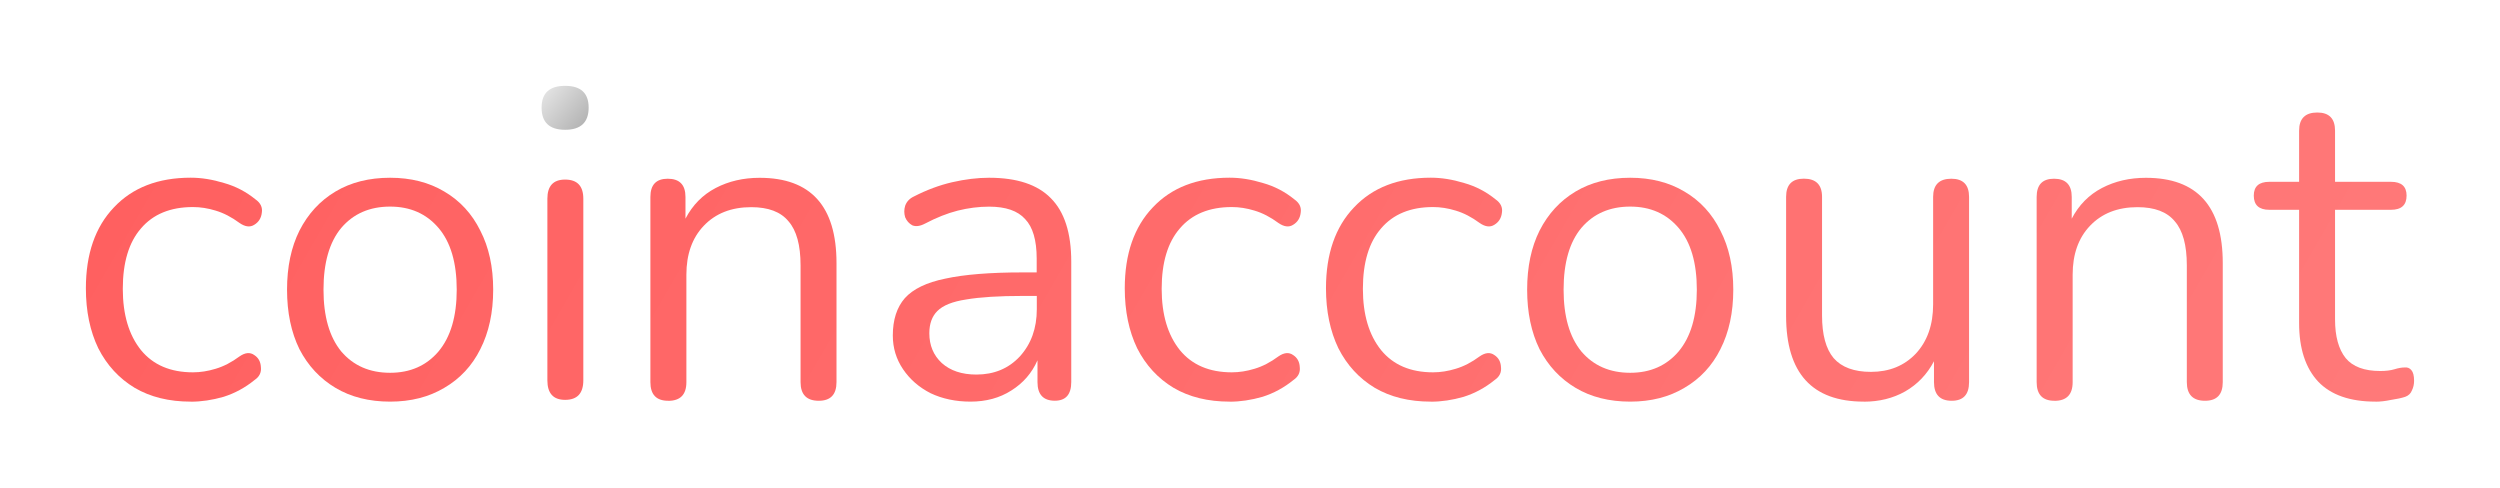
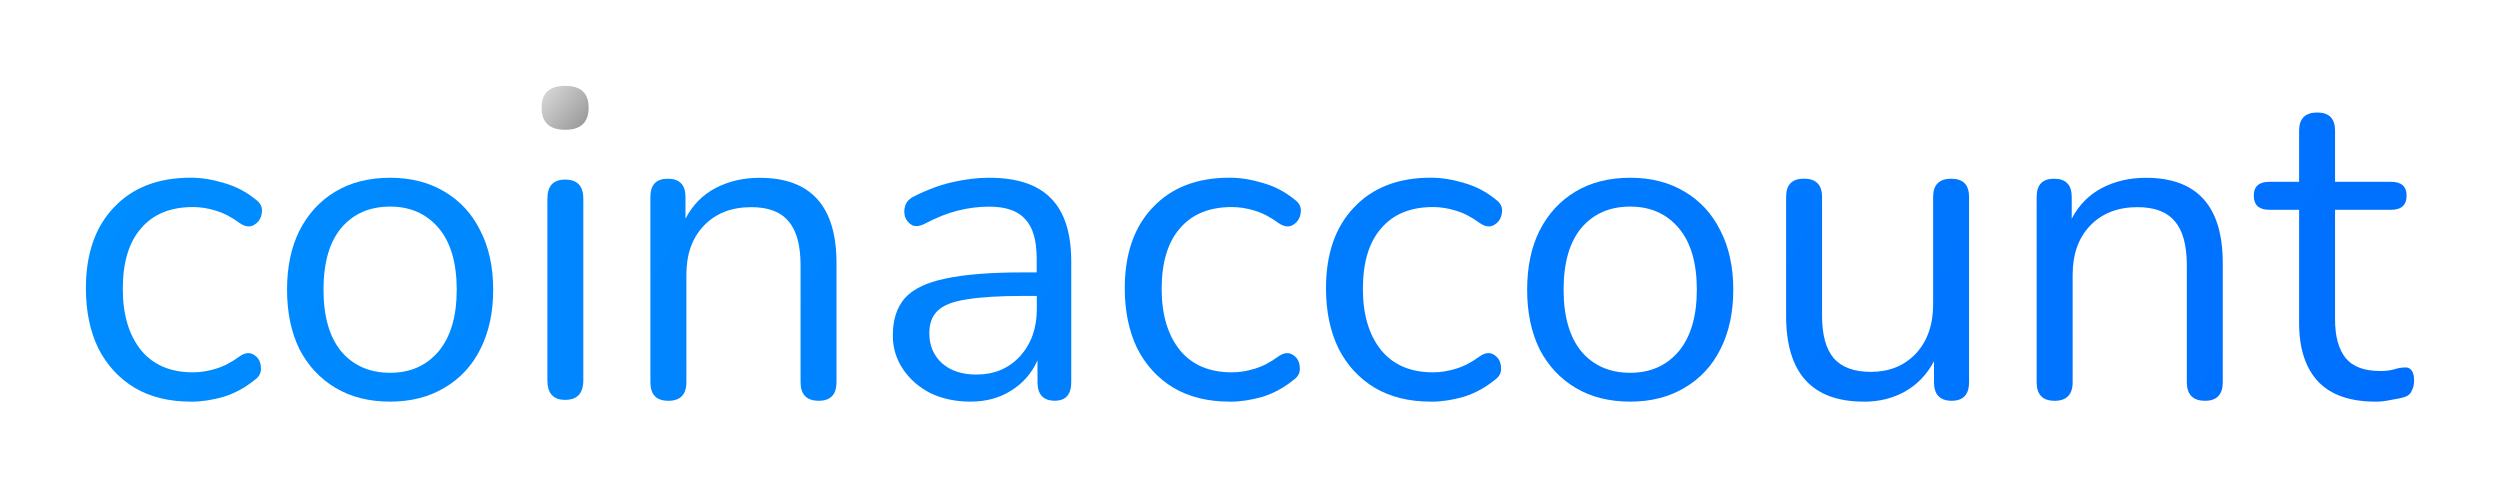
<svg xmlns="http://www.w3.org/2000/svg" xmlns:xlink="http://www.w3.org/1999/xlink" width="43.684mm" height="8.518mm" viewBox="0 0 43.684 8.518" version="1.1" id="svg8">
  <defs id="defs2">
+     <linearGradient id="linearGradient1375">
+       <stop style="stop-color:#009aff;stop-opacity:1" offset="0" id="stop1371" />
+       <stop style="stop-color:#0067ff;stop-opacity:1" offset="1" id="stop1373" />
+     </linearGradient>
+     <linearGradient id="linearGradient1369">
+       <stop style="stop-color:#009aff;stop-opacity:1" offset="0" id="stop1365" />
+       <stop style="stop-color:#0067ff;stop-opacity:1" offset="1" id="stop1367" />
+     </linearGradient>
+     <linearGradient id="linearGradient1363">
+       <stop style="stop-color:#009aff;stop-opacity:1" offset="0" id="stop1359" />
+       <stop style="stop-color:#0067ff;stop-opacity:1" offset="1" id="stop1361" />
+     </linearGradient>
+     <linearGradient id="linearGradient1357">
+       <stop style="stop-color:#009aff;stop-opacity:1" offset="0" id="stop1353" />
+       <stop style="stop-color:#0067ff;stop-opacity:1" offset="1" id="stop1355" />
+     </linearGradient>
+     <linearGradient id="linearGradient1351">
+       <stop style="stop-color:#009aff;stop-opacity:1" offset="0" id="stop1347" />
+       <stop style="stop-color:#0067ff;stop-opacity:1" offset="1" id="stop1349" />
+     </linearGradient>
+     <linearGradient id="linearGradient1345">
+       <stop style="stop-color:#009aff;stop-opacity:1" offset="0" id="stop1341" />
+       <stop style="stop-color:#0067ff;stop-opacity:1" offset="1" id="stop1343" />
+     </linearGradient>
+     <linearGradient id="linearGradient1339">
+       <stop style="stop-color:#009aff;stop-opacity:1" offset="0" id="stop1335" />
+       <stop style="stop-color:#0067ff;stop-opacity:1" offset="1" id="stop1337" />
+     </linearGradient>
+     <linearGradient id="linearGradient1333">
+       <stop style="stop-color:#009aff;stop-opacity:1" offset="0" id="stop1329" />
+       <stop style="stop-color:#0067ff;stop-opacity:1" offset="1" id="stop1331" />
+     </linearGradient>
+     <linearGradient id="linearGradient1327">
+       <stop style="stop-color:#009aff;stop-opacity:1" offset="0" id="stop1323" />
+       <stop style="stop-color:#0067ff;stop-opacity:1" offset="1" id="stop1325" />
+     </linearGradient>
+     <linearGradient id="linearGradient1321">
+       <stop style="stop-color:#009aff;stop-opacity:1" offset="0" id="stop1317" />
+       <stop style="stop-color:#0067ff;stop-opacity:1" offset="1" id="stop1319" />
+     </linearGradient>
+     <linearGradient id="linearGradient1315">
+       <stop style="stop-color:#009aff;stop-opacity:1" offset="0" id="stop1311" />
+       <stop style="stop-color:#0067ff;stop-opacity:1" offset="1" id="stop1313" />
+     </linearGradient>
    <linearGradient id="linearGradient860">
-       <stop id="stop856" offset="0" style="stop-color:#ececec;stop-opacity:1" />
-       <stop id="stop858" offset="1" style="stop-color:#999999;stop-opacity:1" />
+       <stop id="stop856" offset="0" style="stop-color:#e1e1e1;stop-opacity:1" />
+       <stop id="stop858" offset="1" style="stop-color:#797979;stop-opacity:1" />
    </linearGradient>
    <linearGradient id="linearGradient823">
      <stop style="stop-color:#ff5555;stop-opacity:1" offset="0" id="stop819" />
      <stop style="stop-color:#ff8080;stop-opacity:1" offset="1" id="stop821" />
    </linearGradient>
    <linearGradient xlink:href="#linearGradient823" id="linearGradient825" x1="33.174" y1="129.464" x2="86.945" y2="160.51" gradientUnits="userSpaceOnUse" />
    <linearGradient xlink:href="#linearGradient860" id="linearGradient854" gradientUnits="userSpaceOnUse" x1="50.963" y1="141.661" x2="52.173" y2="142.687" />
-     <linearGradient xlink:href="#linearGradient823" id="linearGradient862" gradientUnits="userSpaceOnUse" x1="33.174" y1="129.464" x2="86.945" y2="160.51" />
-     <linearGradient xlink:href="#linearGradient823" id="linearGradient864" gradientUnits="userSpaceOnUse" x1="33.174" y1="129.464" x2="86.945" y2="160.51" />
-     <linearGradient xlink:href="#linearGradient823" id="linearGradient866" gradientUnits="userSpaceOnUse" x1="33.174" y1="129.464" x2="86.945" y2="160.51" />
-     <linearGradient xlink:href="#linearGradient823" id="linearGradient868" gradientUnits="userSpaceOnUse" x1="33.174" y1="129.464" x2="86.945" y2="160.51" />
-     <linearGradient xlink:href="#linearGradient823" id="linearGradient870" gradientUnits="userSpaceOnUse" x1="33.174" y1="129.464" x2="86.945" y2="160.51" />
-     <linearGradient xlink:href="#linearGradient823" id="linearGradient872" gradientUnits="userSpaceOnUse" x1="33.174" y1="129.464" x2="86.945" y2="160.51" />
-     <linearGradient xlink:href="#linearGradient823" id="linearGradient874" gradientUnits="userSpaceOnUse" x1="33.174" y1="129.464" x2="86.945" y2="160.51" />
-     <linearGradient xlink:href="#linearGradient823" id="linearGradient876" gradientUnits="userSpaceOnUse" x1="33.174" y1="129.464" x2="86.945" y2="160.51" />
-     <linearGradient xlink:href="#linearGradient823" id="linearGradient878" gradientUnits="userSpaceOnUse" x1="33.174" y1="129.464" x2="86.945" y2="160.51" />
-     <linearGradient xlink:href="#linearGradient823" id="linearGradient880" gradientUnits="userSpaceOnUse" x1="33.174" y1="129.464" x2="86.945" y2="160.51" />
-     <linearGradient xlink:href="#linearGradient823" id="linearGradient882" gradientUnits="userSpaceOnUse" x1="33.174" y1="129.464" x2="86.945" y2="160.51" />
+     <linearGradient xlink:href="#linearGradient1375" id="linearGradient862" gradientUnits="userSpaceOnUse" x1="33.174" y1="129.464" x2="86.945" y2="160.51" />
+     <linearGradient xlink:href="#linearGradient1369" id="linearGradient864" gradientUnits="userSpaceOnUse" x1="33.174" y1="129.464" x2="86.945" y2="160.51" />
+     <linearGradient xlink:href="#linearGradient1363" id="linearGradient866" gradientUnits="userSpaceOnUse" x1="33.174" y1="129.464" x2="86.945" y2="160.51" />
+     <linearGradient xlink:href="#linearGradient1357" id="linearGradient868" gradientUnits="userSpaceOnUse" x1="33.174" y1="129.464" x2="86.945" y2="160.51" />
+     <linearGradient xlink:href="#linearGradient1351" id="linearGradient870" gradientUnits="userSpaceOnUse" x1="33.174" y1="129.464" x2="86.945" y2="160.51" />
+     <linearGradient xlink:href="#linearGradient1345" id="linearGradient872" gradientUnits="userSpaceOnUse" x1="33.174" y1="129.464" x2="86.945" y2="160.51" />
+     <linearGradient xlink:href="#linearGradient1339" id="linearGradient874" gradientUnits="userSpaceOnUse" x1="33.174" y1="129.464" x2="86.945" y2="160.51" />
+     <linearGradient xlink:href="#linearGradient1333" id="linearGradient876" gradientUnits="userSpaceOnUse" x1="33.174" y1="129.464" x2="86.945" y2="160.51" />
+     <linearGradient xlink:href="#linearGradient1327" id="linearGradient878" gradientUnits="userSpaceOnUse" x1="33.174" y1="129.464" x2="86.945" y2="160.51" />
+     <linearGradient xlink:href="#linearGradient1321" id="linearGradient880" gradientUnits="userSpaceOnUse" x1="33.174" y1="129.464" x2="86.945" y2="160.51" />
+     <linearGradient xlink:href="#linearGradient1315" id="linearGradient882" gradientUnits="userSpaceOnUse" x1="33.174" y1="129.464" x2="86.945" y2="160.51" />
    <linearGradient xlink:href="#linearGradient823" id="linearGradient884" gradientUnits="userSpaceOnUse" x1="33.174" y1="129.464" x2="86.945" y2="160.51" />
  </defs>
  <g id="layer1" transform="translate(-41.56832,-140.1841)">
    <g aria-label="coinaccount" style="font-style:normal;font-variant:normal;font-weight:normal;font-stretch:normal;font-size:7.761px;line-height:392.95;font-family:'Segoe UI';-inkscape-font-specification:'Segoe UI';letter-spacing:0px;word-spacing:0px;fill:url(#linearGradient884);fill-opacity:1;stroke:none;stroke-width:0.265" id="text817">
      <path d="m 44.9,147.202 q -0.567,0 -0.978,-0.241 -0.411,-0.248 -0.636,-0.691 -0.217,-0.45 -0.217,-1.048 0,-0.9 0.489,-1.413 0.489,-0.52 1.343,-0.52 0.279,0 0.582,0.093 0.303,0.085 0.551,0.287 0.132,0.093 0.109,0.233 -0.016,0.14 -0.132,0.21 -0.109,0.07 -0.256,-0.031 -0.21,-0.155 -0.419,-0.217 -0.202,-0.062 -0.396,-0.062 -0.59,0 -0.908,0.373 -0.318,0.365 -0.318,1.056 0,0.675 0.318,1.071 0.318,0.388 0.908,0.388 0.194,0 0.396,-0.062 0.21,-0.062 0.419,-0.217 0.147,-0.101 0.256,-0.023 0.109,0.07 0.116,0.21 0.016,0.14 -0.109,0.225 -0.248,0.202 -0.543,0.295 -0.295,0.085 -0.574,0.085 z" style="font-style:normal;font-variant:normal;font-weight:normal;font-stretch:normal;font-family:Nunito;-inkscape-font-specification:Nunito;fill:url(#linearGradient862);fill-opacity:1;stroke-width:0.265" id="path827" />
      <path d="m 48.385,147.202 q -0.551,0 -0.955,-0.241 -0.404,-0.241 -0.629,-0.675 -0.217,-0.442 -0.217,-1.04 0,-0.598 0.217,-1.032 0.225,-0.442 0.629,-0.683 0.404,-0.241 0.955,-0.241 0.543,0 0.947,0.241 0.411,0.241 0.629,0.683 0.225,0.435 0.225,1.032 0,0.598 -0.225,1.04 -0.217,0.435 -0.629,0.675 -0.404,0.241 -0.947,0.241 z m 0,-0.504 q 0.528,0 0.846,-0.373 0.318,-0.38 0.318,-1.079 0,-0.706 -0.318,-1.079 -0.318,-0.373 -0.846,-0.373 -0.536,0 -0.854,0.373 -0.31,0.373 -0.31,1.079 0,0.699 0.31,1.079 0.318,0.373 0.854,0.373 z" style="font-style:normal;font-variant:normal;font-weight:normal;font-stretch:normal;font-family:Nunito;-inkscape-font-specification:Nunito;fill:url(#linearGradient864);fill-opacity:1;stroke-width:0.265" id="path829" />
      <path style="font-style:normal;font-variant:normal;font-weight:normal;font-stretch:normal;font-family:Nunito;-inkscape-font-specification:Nunito;fill:url(#linearGradient854);fill-opacity:1;stroke-width:0.265" d="m 51.443,142.452 q -0.411,0 -0.411,-0.388 0,-0.38 0.411,-0.38 0.411,0 0.411,0.38 0,0.388 -0.411,0.388 z" id="path852" />
      <path style="font-style:normal;font-variant:normal;font-weight:normal;font-stretch:normal;font-family:Nunito;-inkscape-font-specification:Nunito;fill:url(#linearGradient866);fill-opacity:1;stroke-width:0.265" d="m 51.443,147.171 q -0.31,0 -0.31,-0.341 v -3.174 q 0,-0.334 0.31,-0.334 0.318,0 0.318,0.334 v 3.174 q 0,0.341 -0.318,0.341 z" id="path831" />
      <path d="m 53.243,147.187 q -0.31,0 -0.31,-0.326 v -3.236 q 0,-0.318 0.303,-0.318 0.31,0 0.31,0.318 v 0.38 q 0.186,-0.357 0.528,-0.536 0.341,-0.178 0.768,-0.178 1.343,0 1.343,1.49 v 2.08 q 0,0.326 -0.31,0.326 -0.318,0 -0.318,-0.326 v -2.041 q 0,-0.528 -0.21,-0.768 -0.202,-0.248 -0.652,-0.248 -0.52,0 -0.83,0.326 -0.303,0.318 -0.303,0.854 v 1.878 q 0,0.326 -0.318,0.326 z" style="font-style:normal;font-variant:normal;font-weight:normal;font-stretch:normal;font-family:Nunito;-inkscape-font-specification:Nunito;fill:url(#linearGradient868);fill-opacity:1;stroke-width:0.265" id="path833" />
      <path d="m 58.528,147.202 q -0.388,0 -0.699,-0.147 -0.303,-0.155 -0.481,-0.419 -0.179,-0.264 -0.179,-0.59 0,-0.411 0.21,-0.652 0.217,-0.241 0.706,-0.341 0.497,-0.109 1.35,-0.109 h 0.248 v -0.241 q 0,-0.481 -0.202,-0.691 -0.194,-0.217 -0.629,-0.217 -0.272,0 -0.551,0.07 -0.272,0.07 -0.567,0.225 -0.132,0.07 -0.225,0.031 -0.085,-0.047 -0.124,-0.14 -0.031,-0.101 0,-0.202 0.039,-0.109 0.155,-0.163 0.334,-0.171 0.667,-0.248 0.341,-0.078 0.644,-0.078 0.73,0 1.079,0.357 0.357,0.357 0.357,1.11 v 2.103 q 0,0.326 -0.287,0.326 -0.303,0 -0.303,-0.326 v -0.38 q -0.147,0.334 -0.458,0.528 -0.303,0.194 -0.714,0.194 z m 0.101,-0.473 q 0.466,0 0.761,-0.318 0.295,-0.326 0.295,-0.823 v -0.233 h -0.241 q -0.629,0 -0.993,0.062 -0.357,0.054 -0.504,0.202 -0.14,0.14 -0.14,0.388 0,0.318 0.217,0.52 0.225,0.202 0.605,0.202 z" style="font-style:normal;font-variant:normal;font-weight:normal;font-stretch:normal;font-family:Nunito;-inkscape-font-specification:Nunito;fill:url(#linearGradient870);fill-opacity:1;stroke-width:0.265" id="path835" />
      <path d="m 63.053,147.202 q -0.567,0 -0.978,-0.241 -0.411,-0.248 -0.636,-0.691 -0.217,-0.45 -0.217,-1.048 0,-0.9 0.489,-1.413 0.489,-0.52 1.343,-0.52 0.279,0 0.582,0.093 0.303,0.085 0.551,0.287 0.132,0.093 0.109,0.233 -0.016,0.14 -0.132,0.21 -0.109,0.07 -0.256,-0.031 -0.21,-0.155 -0.419,-0.217 -0.202,-0.062 -0.396,-0.062 -0.59,0 -0.908,0.373 -0.318,0.365 -0.318,1.056 0,0.675 0.318,1.071 0.318,0.388 0.908,0.388 0.194,0 0.396,-0.062 0.21,-0.062 0.419,-0.217 0.147,-0.101 0.256,-0.023 0.109,0.07 0.116,0.21 0.016,0.14 -0.109,0.225 -0.248,0.202 -0.543,0.295 -0.295,0.085 -0.574,0.085 z" style="font-style:normal;font-variant:normal;font-weight:normal;font-stretch:normal;font-family:Nunito;-inkscape-font-specification:Nunito;fill:url(#linearGradient872);fill-opacity:1;stroke-width:0.265" id="path837" />
      <path d="m 66.569,147.202 q -0.567,0 -0.978,-0.241 -0.411,-0.248 -0.636,-0.691 -0.217,-0.45 -0.217,-1.048 0,-0.9 0.489,-1.413 0.489,-0.52 1.343,-0.52 0.279,0 0.582,0.093 0.303,0.085 0.551,0.287 0.132,0.093 0.109,0.233 -0.016,0.14 -0.132,0.21 -0.109,0.07 -0.256,-0.031 -0.21,-0.155 -0.419,-0.217 -0.202,-0.062 -0.396,-0.062 -0.59,0 -0.908,0.373 -0.318,0.365 -0.318,1.056 0,0.675 0.318,1.071 0.318,0.388 0.908,0.388 0.194,0 0.396,-0.062 0.21,-0.062 0.419,-0.217 0.147,-0.101 0.256,-0.023 0.109,0.07 0.116,0.21 0.016,0.14 -0.109,0.225 -0.248,0.202 -0.543,0.295 -0.295,0.085 -0.574,0.085 z" style="font-style:normal;font-variant:normal;font-weight:normal;font-stretch:normal;font-family:Nunito;-inkscape-font-specification:Nunito;fill:url(#linearGradient874);fill-opacity:1;stroke-width:0.265" id="path839" />
      <path d="m 70.054,147.202 q -0.551,0 -0.955,-0.241 -0.404,-0.241 -0.629,-0.675 -0.217,-0.442 -0.217,-1.04 0,-0.598 0.217,-1.032 0.225,-0.442 0.629,-0.683 0.404,-0.241 0.955,-0.241 0.543,0 0.947,0.241 0.411,0.241 0.629,0.683 0.225,0.435 0.225,1.032 0,0.598 -0.225,1.04 -0.217,0.435 -0.629,0.675 -0.404,0.241 -0.947,0.241 z m 0,-0.504 q 0.528,0 0.846,-0.373 0.318,-0.38 0.318,-1.079 0,-0.706 -0.318,-1.079 -0.318,-0.373 -0.846,-0.373 -0.536,0 -0.854,0.373 -0.31,0.373 -0.31,1.079 0,0.699 0.31,1.079 0.318,0.373 0.854,0.373 z" style="font-style:normal;font-variant:normal;font-weight:normal;font-stretch:normal;font-family:Nunito;-inkscape-font-specification:Nunito;fill:url(#linearGradient876);fill-opacity:1;stroke-width:0.265" id="path841" />
      <path d="m 74.136,147.202 q -1.358,0 -1.358,-1.498 v -2.08 q 0,-0.318 0.31,-0.318 0.318,0 0.318,0.318 v 2.072 q 0,0.504 0.202,0.745 0.21,0.241 0.652,0.241 0.481,0 0.784,-0.318 0.303,-0.326 0.303,-0.861 v -1.878 q 0,-0.318 0.318,-0.318 0.31,0 0.31,0.318 v 3.236 q 0,0.326 -0.303,0.326 -0.31,0 -0.31,-0.326 v -0.365 q -0.179,0.341 -0.504,0.528 -0.318,0.179 -0.722,0.179 z" style="font-style:normal;font-variant:normal;font-weight:normal;font-stretch:normal;font-family:Nunito;-inkscape-font-specification:Nunito;fill:url(#linearGradient878);fill-opacity:1;stroke-width:0.265" id="path843" />
      <path d="m 77.466,147.187 q -0.31,0 -0.31,-0.326 v -3.236 q 0,-0.318 0.303,-0.318 0.31,0 0.31,0.318 v 0.38 q 0.186,-0.357 0.528,-0.536 0.341,-0.178 0.768,-0.178 1.343,0 1.343,1.49 v 2.08 q 0,0.326 -0.31,0.326 -0.318,0 -0.318,-0.326 v -2.041 q 0,-0.528 -0.21,-0.768 -0.202,-0.248 -0.652,-0.248 -0.52,0 -0.83,0.326 -0.303,0.318 -0.303,0.854 v 1.878 q 0,0.326 -0.318,0.326 z" style="font-style:normal;font-variant:normal;font-weight:normal;font-stretch:normal;font-family:Nunito;-inkscape-font-specification:Nunito;fill:url(#linearGradient880);fill-opacity:1;stroke-width:0.265" id="path845" />
      <path d="m 83.077,147.202 q -0.667,0 -1.001,-0.349 -0.334,-0.357 -0.334,-1.024 v -1.979 h -0.52 q -0.272,0 -0.272,-0.248 0,-0.241 0.272,-0.241 h 0.52 v -0.893 q 0,-0.318 0.318,-0.318 0.31,0 0.31,0.318 v 0.893 h 0.978 q 0.272,0 0.272,0.241 0,0.248 -0.272,0.248 h -0.978 v 1.917 q 0,0.442 0.186,0.675 0.186,0.225 0.605,0.225 0.147,0 0.248,-0.031 0.101,-0.031 0.179,-0.031 0.07,-0.008 0.116,0.047 0.047,0.054 0.047,0.186 0,0.093 -0.039,0.171 -0.031,0.078 -0.116,0.109 -0.093,0.031 -0.248,0.054 -0.147,0.031 -0.272,0.031 z" style="font-style:normal;font-variant:normal;font-weight:normal;font-stretch:normal;font-family:Nunito;-inkscape-font-specification:Nunito;fill:url(#linearGradient882);fill-opacity:1;stroke-width:0.265" id="path847" />
    </g>
  </g>
</svg>
